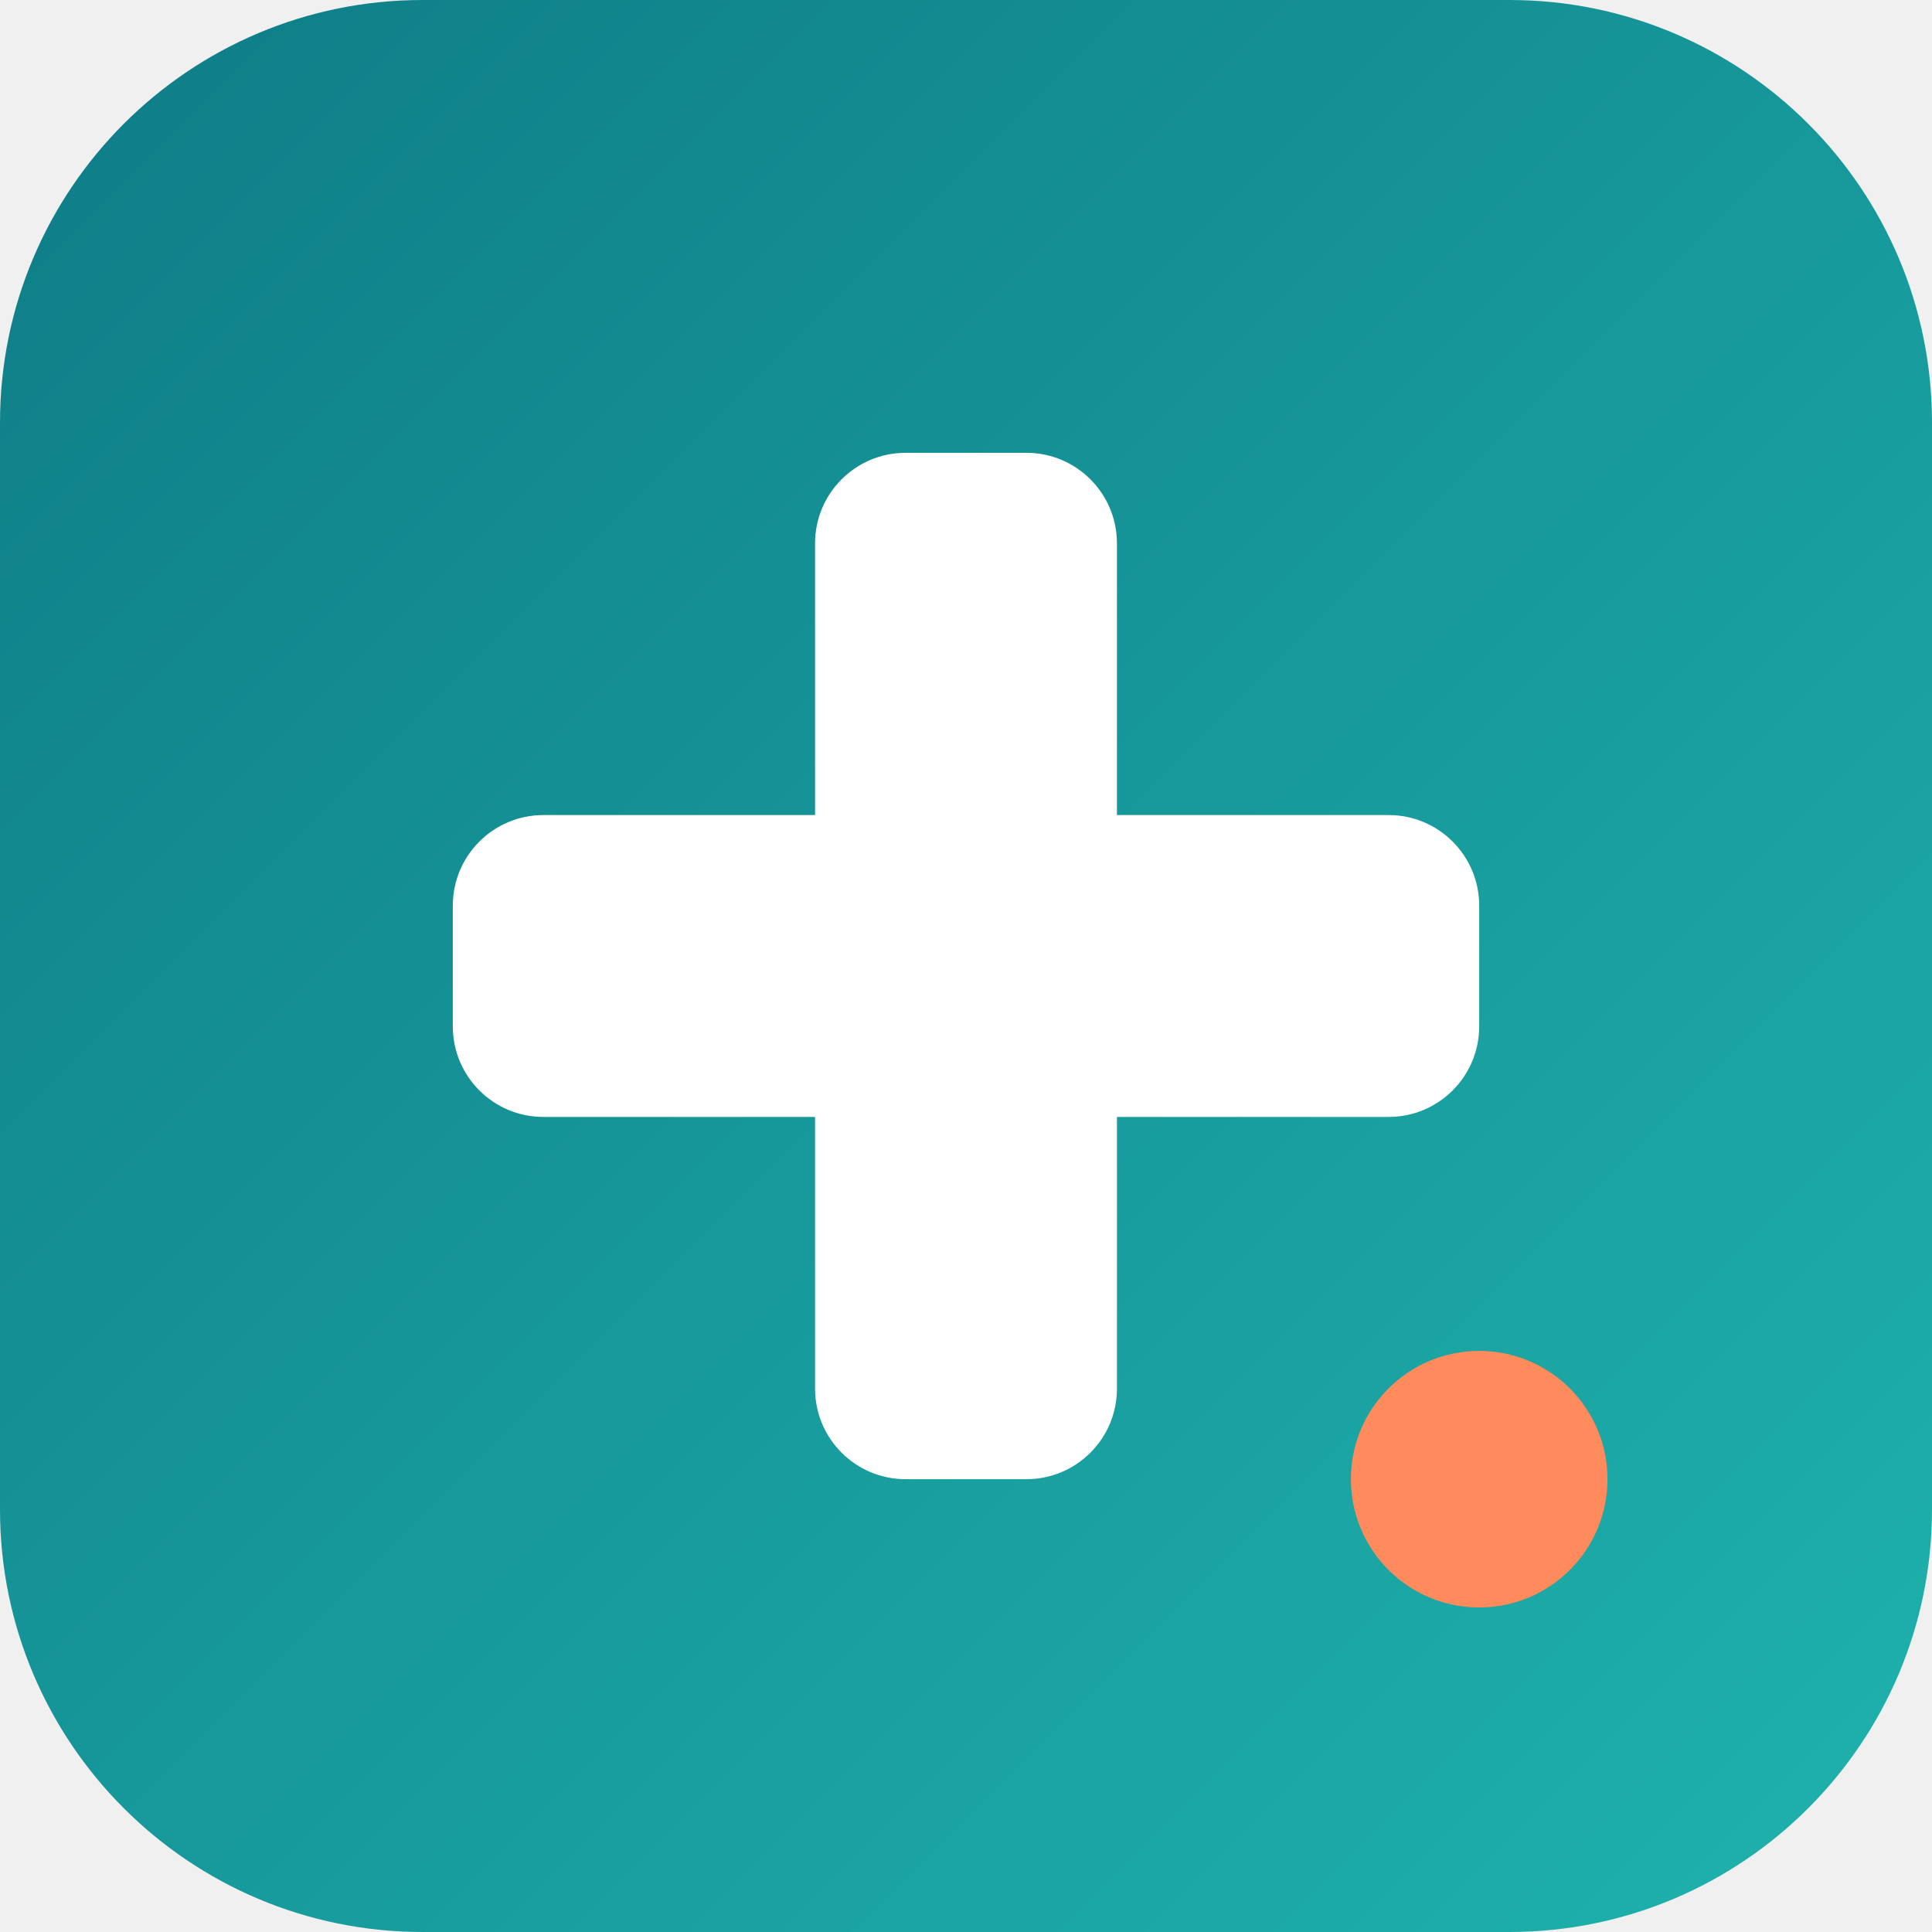
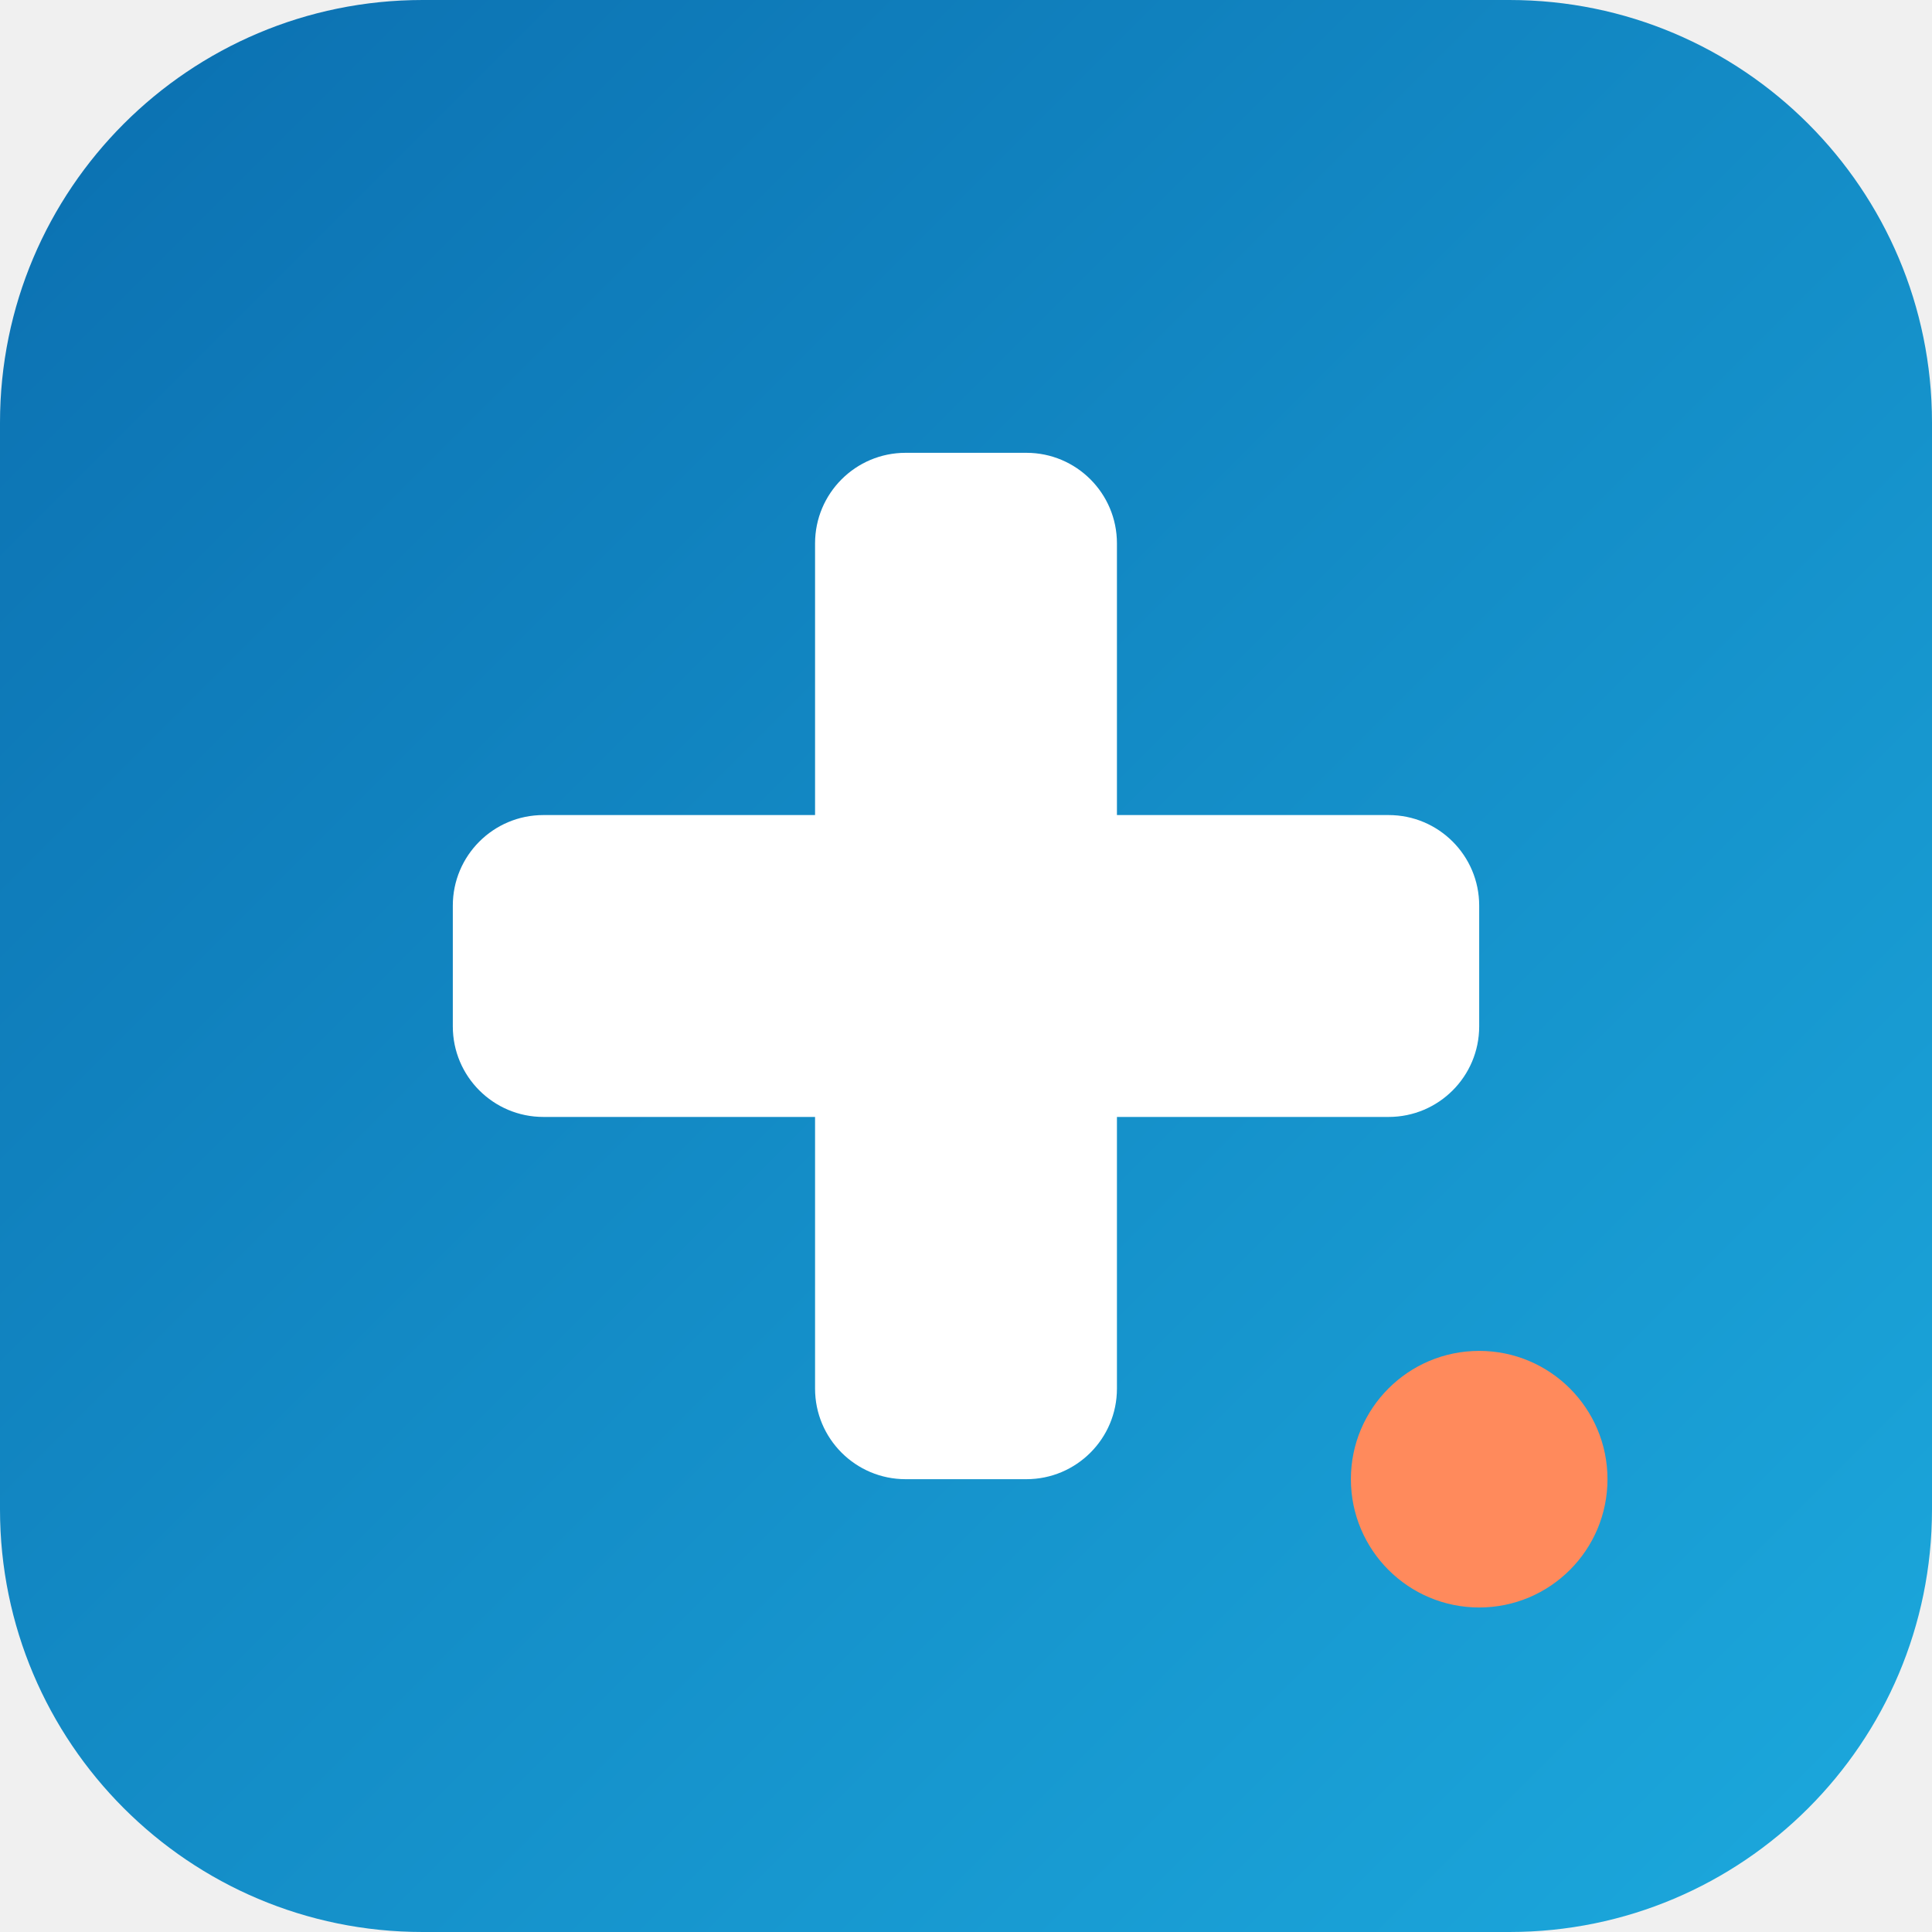
<svg xmlns="http://www.w3.org/2000/svg" viewBox="0 0 512 512">
  <defs>
    <linearGradient id="g" x1="0" y1="0" x2="1" y2="1">
-       <stop offset="0%" stop-color="#0e7c86" />
-       <stop offset="100%" stop-color="#1fb3ad" />
+       <stop offset="0%" stop-color="#0b6fb0" />
+       <stop offset="100%" stop-color="#1ca9dd" />
    </linearGradient>
  </defs>
  <rect width="512" height="512" rx="112" fill="url(#g)" />
  <g fill="#ffffff">
    <rect x="216" y="120" width="80" height="272" rx="24" />
    <rect x="120" y="216" width="272" height="80" rx="24" />
  </g>
  <circle cx="392" cy="392" r="34" fill="#ff8a5c" />
</svg>
